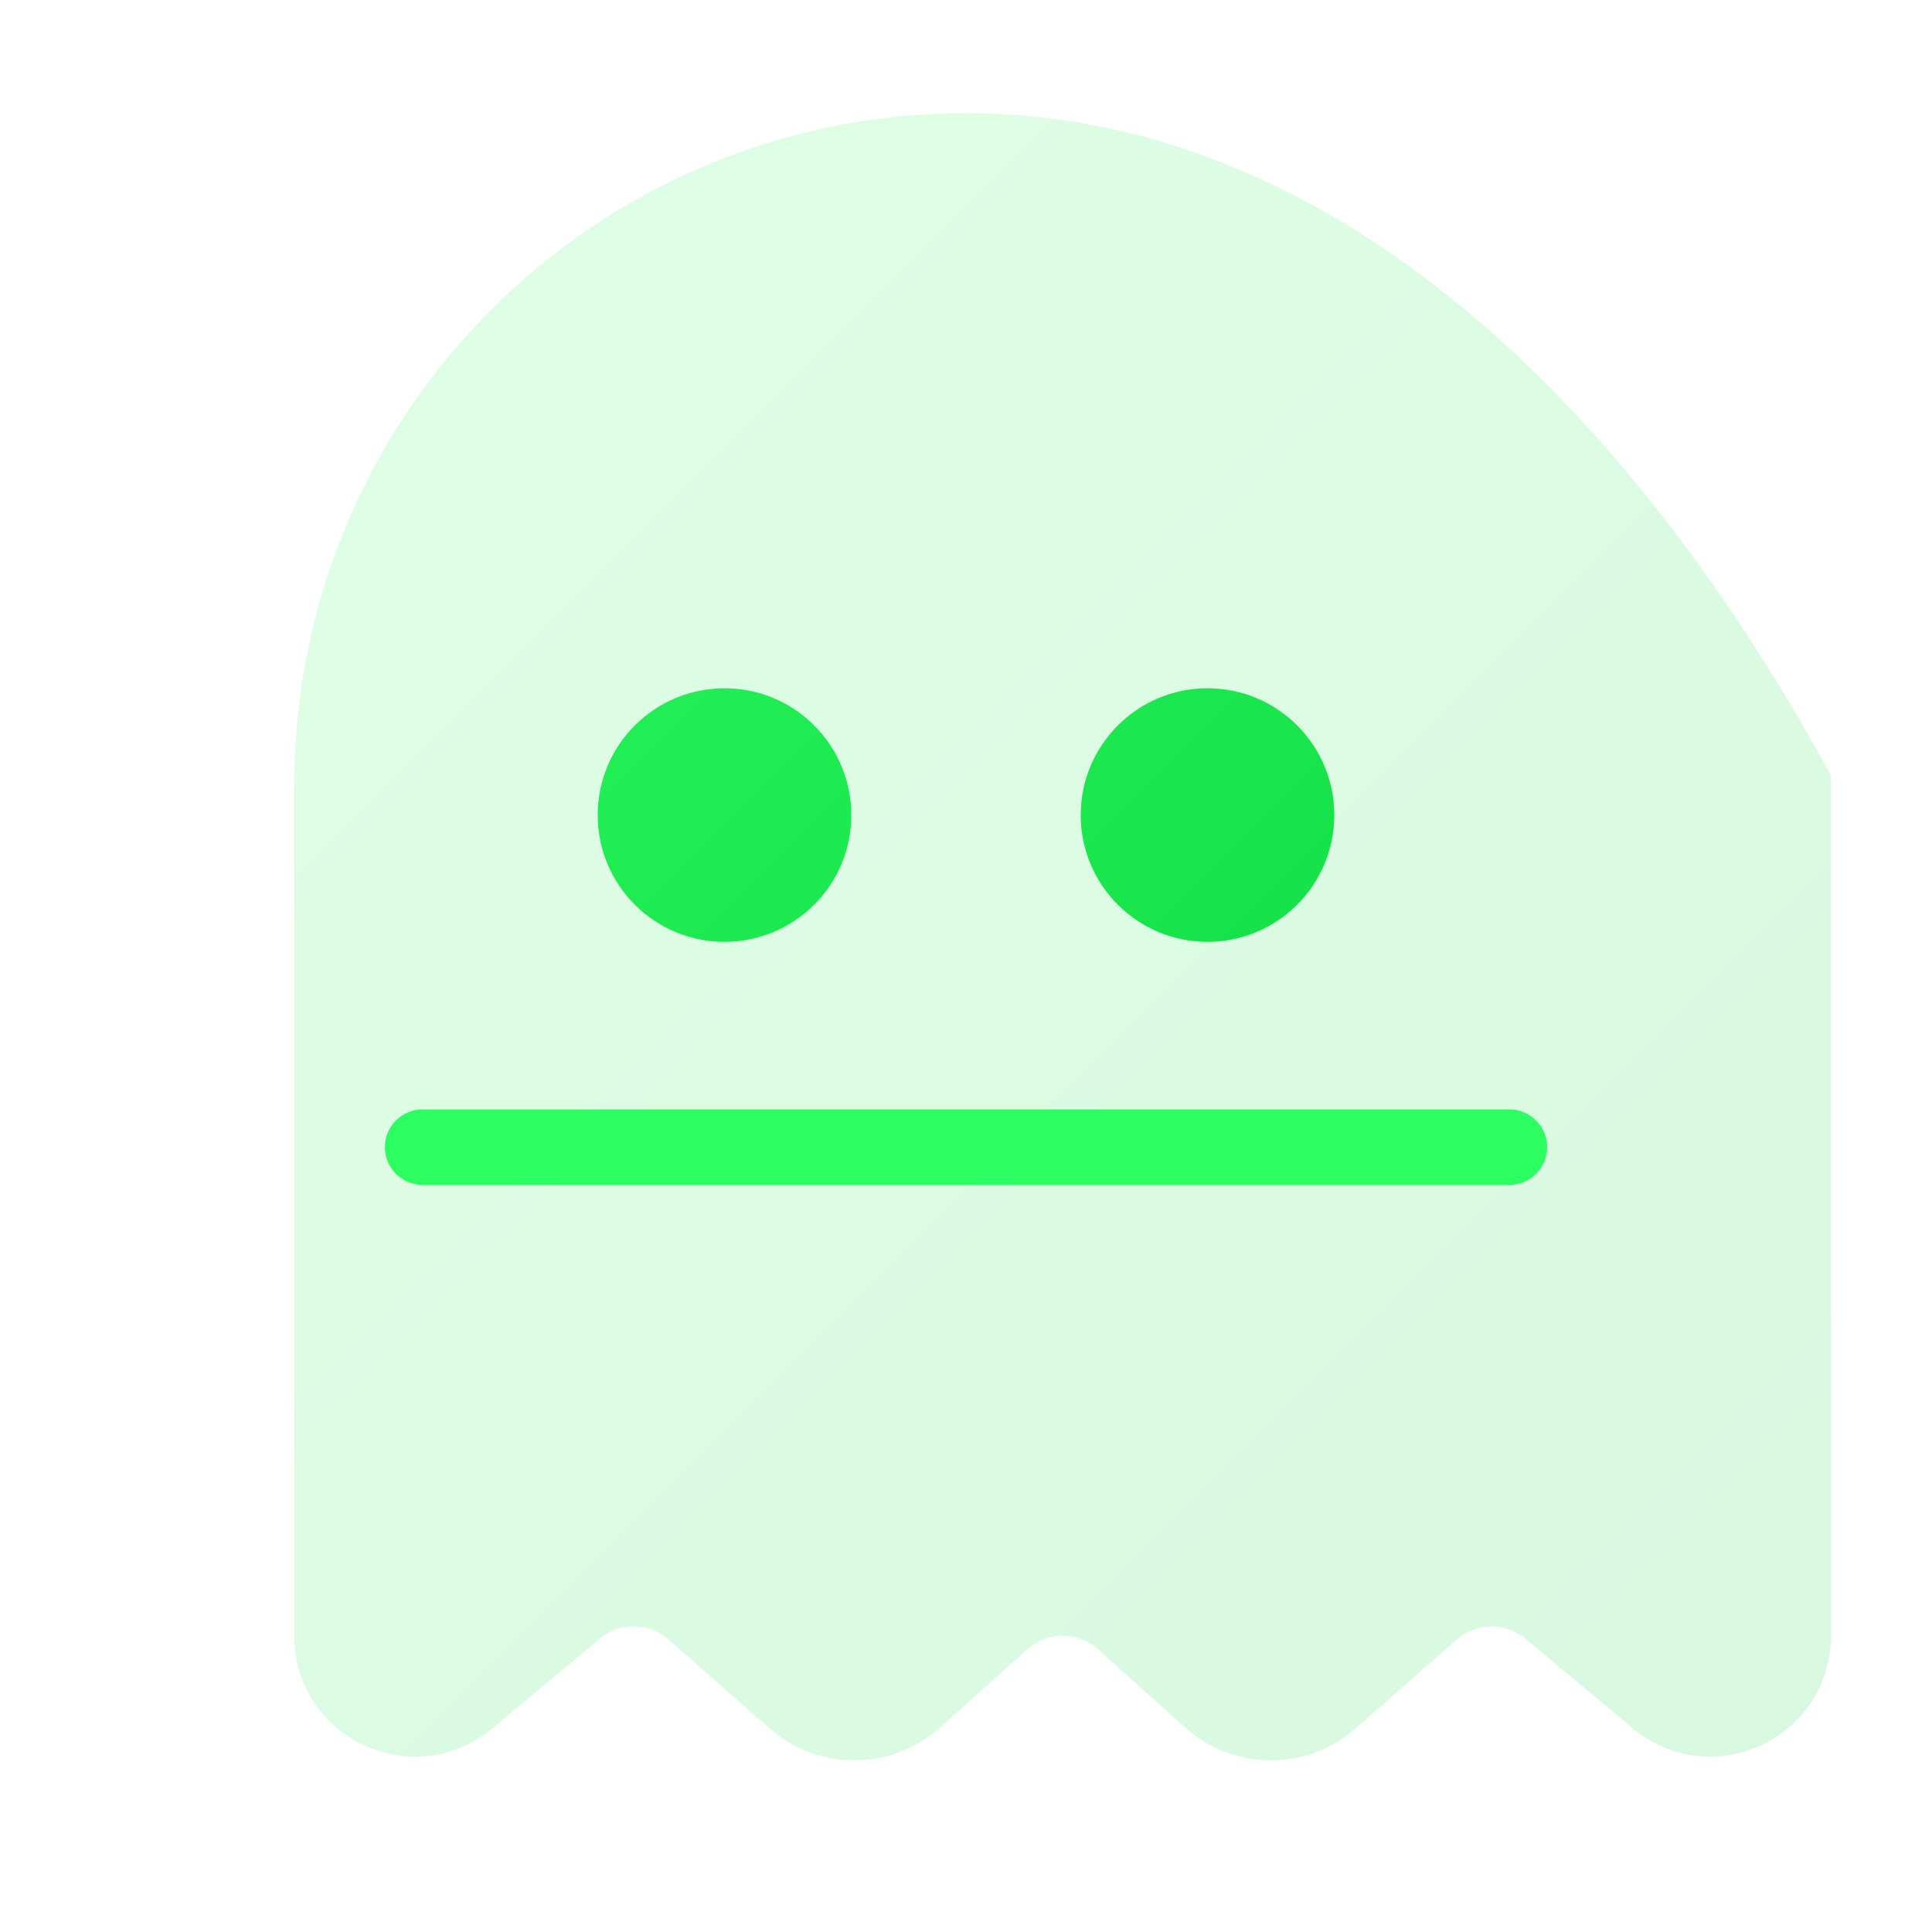
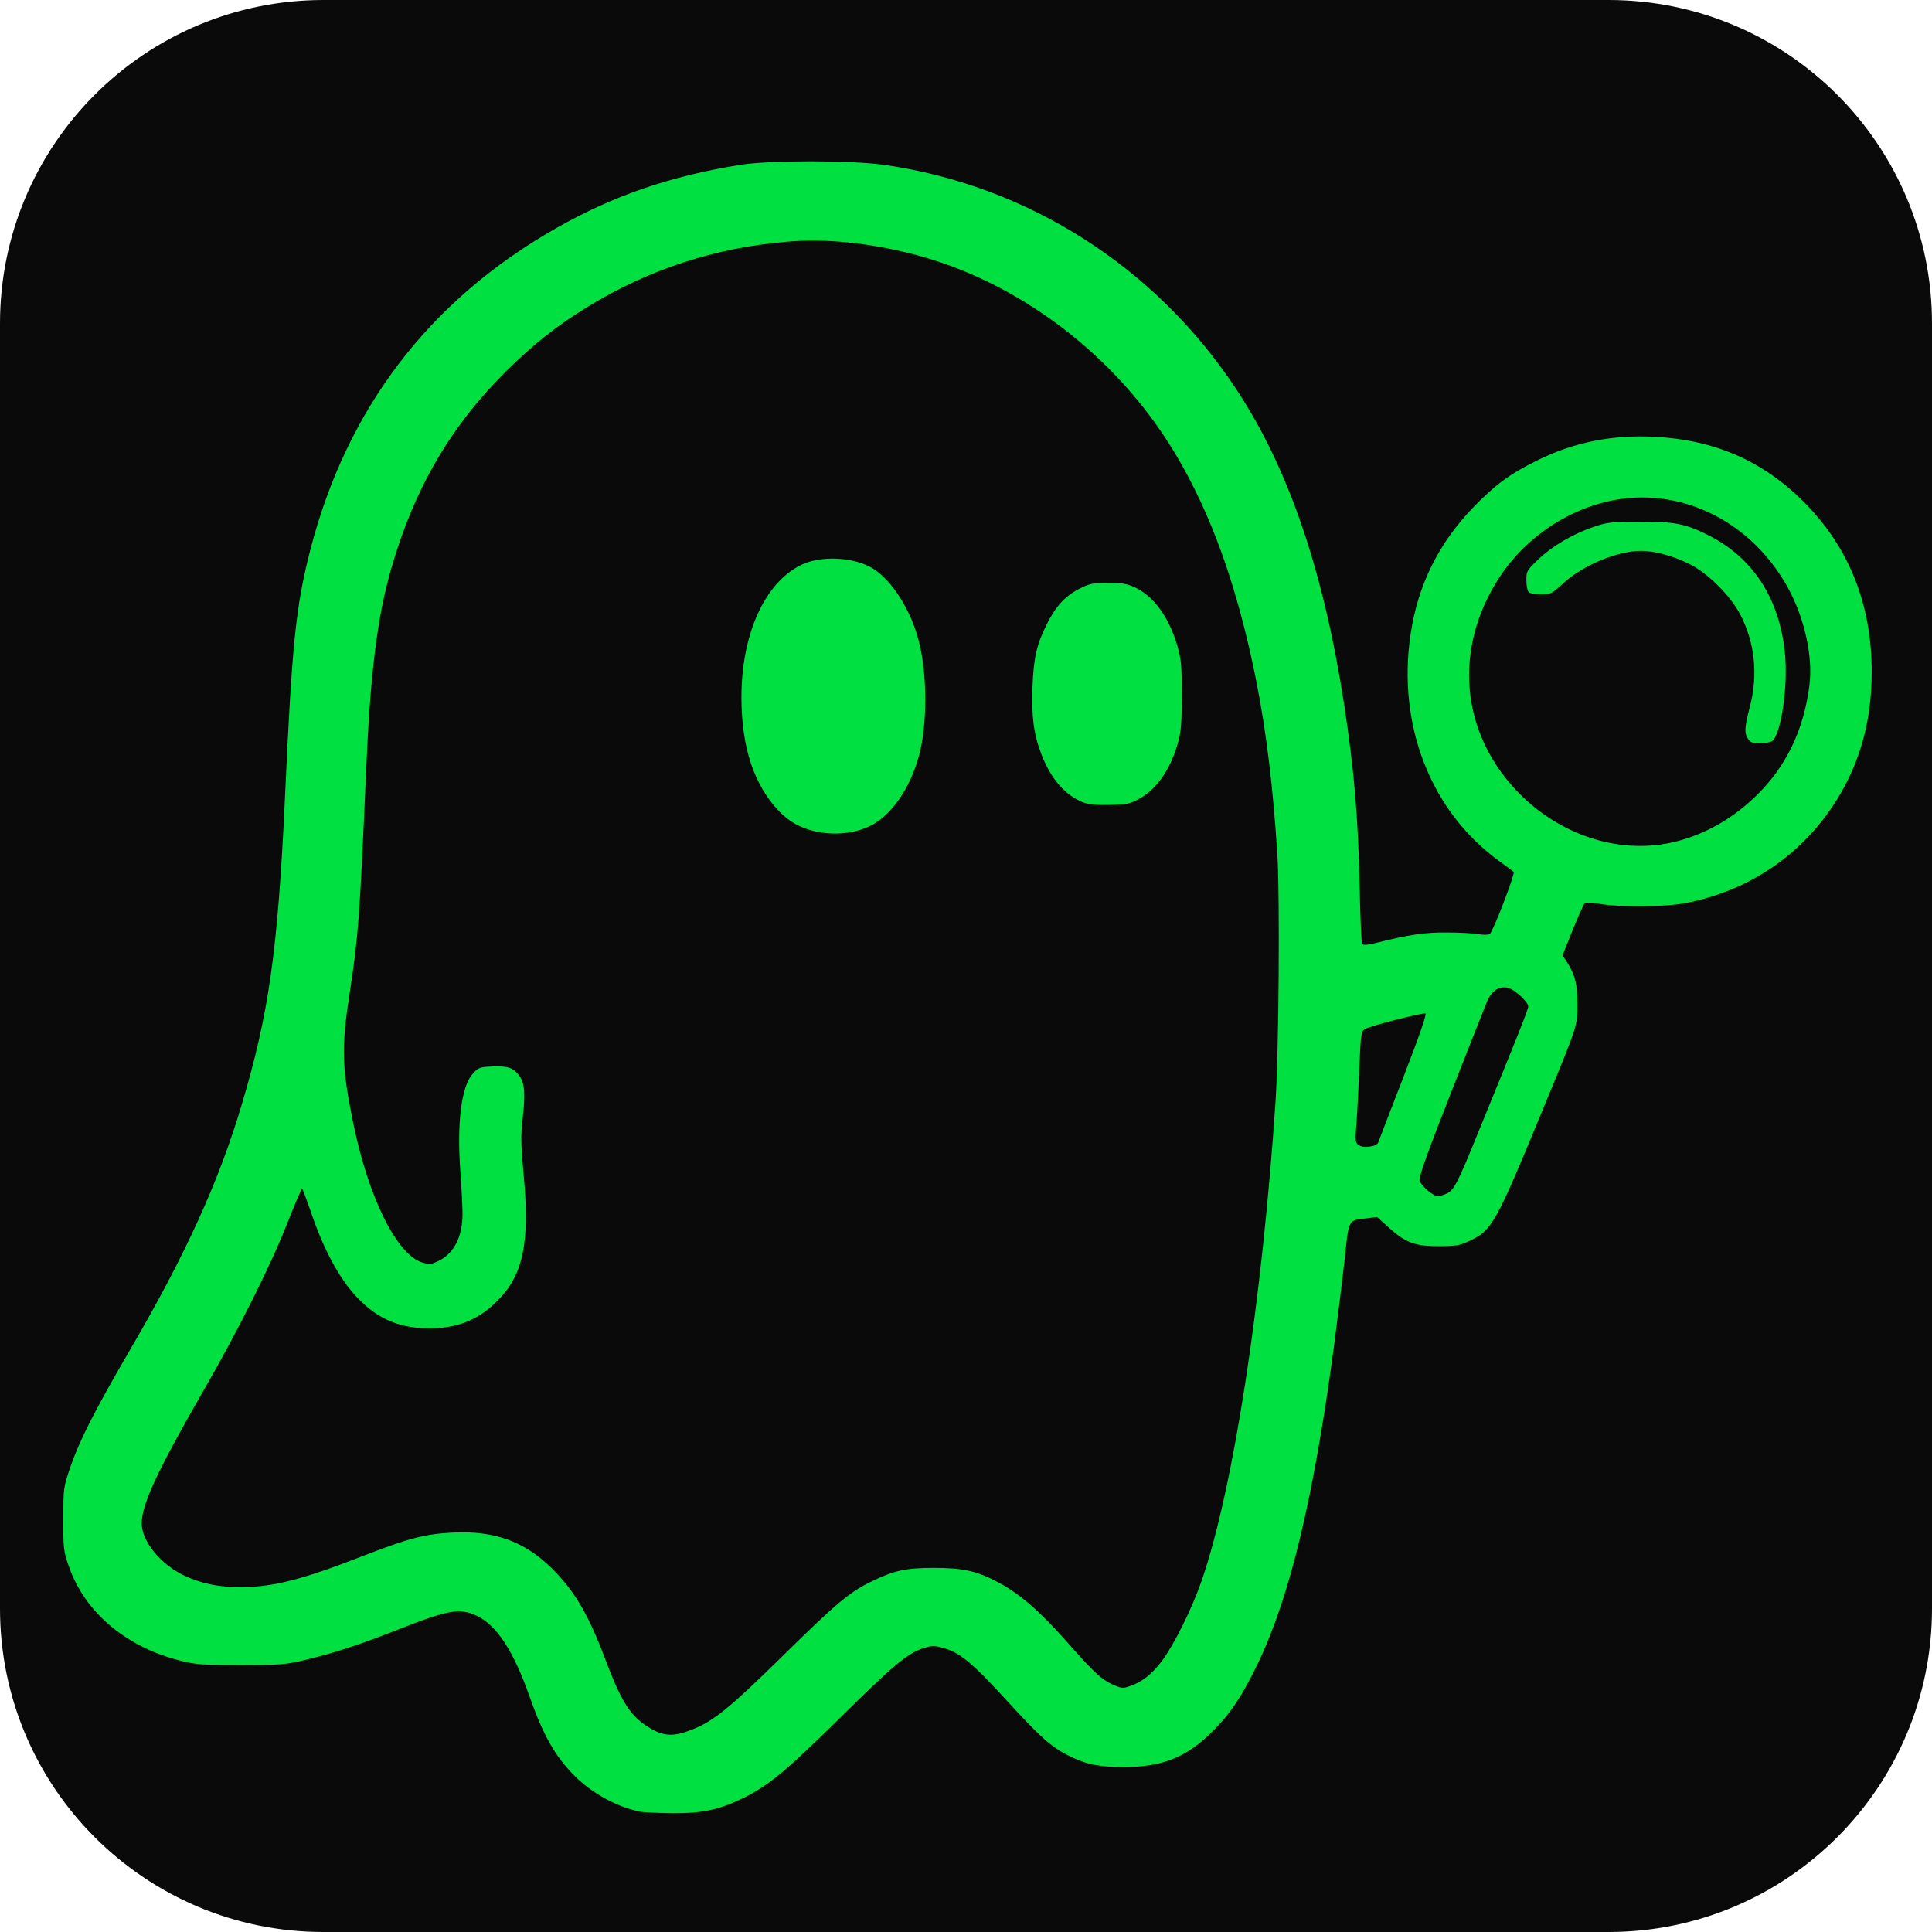
- <svg xmlns="http://www.w3.org/2000/svg" viewBox="0 0 64 64" fill="none">
-   <defs>
-     <linearGradient id="g" x1="0" y1="0" x2="64" y2="64" gradientUnits="userSpaceOnUse">
-       <stop stop-color="#33ff66" />
-       <stop offset="1" stop-color="#00cc34" />
-     </linearGradient>
-   </defs>
-   <path d="M32 5C20.4 5 11 14.4 11 26v28.2c0 2.3 2.7 3.6 4.5 2.1l3.6-3a3 3 0 0 1 3.9.1l3.3 2.9a3 3 0 0 0 4 0l2.9-2.6a3 3 0 0 1 4 0l2.9 2.6a3 3 0 0 0 4 0l3.3-2.9a3 3 0 0 1 3.9-.1l3.6 3c1.8 1.5 4.5.2 4.5-2.1V26C53 14.4 43.6 5 32 5Z" fill="url(#g)" opacity="0.16" stroke="url(#g)" stroke-width="2.5" />
-   <circle cx="24" cy="27" r="4.2" fill="url(#g)" />
-   <circle cx="40" cy="27" r="4.2" fill="url(#g)" />
-   <path d="M14 38h36" stroke="#00ff41" stroke-width="2.5" stroke-linecap="round" opacity="0.8" />
+ <svg xmlns="http://www.w3.org/2000/svg" viewBox="0 0 215 215">
+   <rect width="215" height="215" rx="36" fill="#0a0a0a" />
+   <g fill="#00e040">
+     <path d="M71.03 201.56 c-2.35 -0.48 -5.17 -2.02 -7.03 -3.88 -2.23 -2.23 -3.53 -4.51 -5.10 -8.97 -1.78 -5.04 -3.65 -7.87 -5.88 -8.92 -1.89 -0.86 -3.09 -0.65 -8.61 1.51 -4.41 1.74 -7.20 2.65 -10.35 3.40 -2.31 0.55 -2.75 0.59 -7.29 0.59 -4.30 0 -5.04 -0.06 -6.68 -0.48 -6.13 -1.53 -10.75 -5.48 -12.47 -10.62 -0.55 -1.57 -0.59 -1.95 -0.57 -5.17 0 -3.44 0 -3.46 0.78 -5.77 1.03 -2.98 2.71 -6.28 6.63 -13.02 6.17 -10.54 9.93 -18.81 12.47 -27.40 3 -10.06 3.99 -17.15 4.77 -33.80 0.80 -17.51 1.20 -21.44 2.83 -27.82 4.05 -15.75 13.29 -27.84 27.40 -35.84 6.34 -3.61 12.74 -5.79 20.47 -7.03 3.34 -0.52 12.18 -0.52 15.96 0 16.02 2.29 30.28 11.36 39.28 25.07 5.75 8.73 9.64 20.09 11.93 34.92 1.13 7.37 1.57 12.49 1.74 20.41 0.06 3.30 0.19 6.13 0.27 6.28 0.13 0.19 0.48 0.17 1.60 -0.10 3.59 -0.90 5.42 -1.18 7.83 -1.15 1.34 0 2.92 0.08 3.49 0.19 0.65 0.10 1.15 0.08 1.30 -0.04 0.38 -0.31 2.83 -6.72 2.65 -6.89 -0.08 -0.08 -0.88 -0.67 -1.74 -1.30 -7.52 -5.52 -11.23 -15.08 -9.74 -25.11 0.80 -5.48 3.11 -10.14 6.95 -14.13 2.44 -2.52 4.05 -3.72 7.10 -5.23 4.09 -2.04 8.38 -2.90 13.14 -2.65 6.66 0.34 12.03 2.69 16.57 7.24 5.04 5.06 7.56 11.38 7.56 18.92 0 4.56 -0.90 8.52 -2.73 12.18 -3.63 7.18 -10.12 12.07 -18.06 13.56 -2.14 0.42 -7.24 0.46 -9.45 0.08 -1.05 -0.17 -1.57 -0.19 -1.72 -0.04 -0.13 0.13 -0.71 1.47 -1.34 3 l-1.11 2.77 0.55 0.82 c0.86 1.41 1.11 2.39 1.11 4.58 0 2.46 0.06 2.27 -3.42 10.71 -5.84 14.15 -6.03 14.51 -8.88 15.79 -0.82 0.38 -1.43 0.46 -3.02 0.46 -2.69 0.02 -3.78 -0.38 -5.58 -1.99 l-1.39 -1.26 -1.18 0.15 c-2.10 0.25 -1.95 -0.02 -2.46 4.81 -0.19 1.74 -0.71 5.94 -1.15 9.36 -2.27 16.92 -4.89 27.88 -8.48 35.36 -1.74 3.61 -3 5.52 -5.04 7.56 -2.88 2.88 -5.54 3.95 -9.78 3.97 -2.83 0 -4.18 -0.25 -6.19 -1.24 -1.93 -0.94 -3.21 -2.08 -6.89 -6.11 -4.01 -4.39 -5.33 -5.46 -7.33 -5.96 -0.82 -0.21 -1.15 -0.19 -2.04 0.10 -1.72 0.57 -3.36 1.93 -9.26 7.77 -5.96 5.88 -7.92 7.50 -10.71 8.88 -2.71 1.32 -4.54 1.72 -7.96 1.70 -1.57 -0.02 -3.25 -0.10 -3.74 -0.19z m6.05 -9.11 c2.35 -0.94 4.16 -2.41 9.95 -8.10 6.17 -6.07 7.54 -7.20 10.08 -8.42 2.44 -1.18 3.76 -1.45 6.82 -1.45 3.25 0 4.77 0.34 7.14 1.60 2.33 1.24 4.56 3.13 7.45 6.40 3.21 3.63 3.99 4.37 5.25 4.96 1.05 0.46 1.18 0.48 1.99 0.19 1.34 -0.46 2.46 -1.34 3.57 -2.83 1.36 -1.83 3.34 -5.84 4.41 -8.94 3.53 -10.29 6.70 -30.93 8.21 -53.33 0.36 -5.40 0.48 -22.57 0.21 -27.23 -0.46 -7.45 -1.22 -13.77 -2.35 -19.48 -2.08 -10.46 -5 -18.64 -9.07 -25.41 -6.53 -10.88 -17.47 -19.15 -29.21 -22.15 -5 -1.26 -9.76 -1.74 -13.98 -1.36 -8 0.67 -15.37 3.09 -22.15 7.24 -3.38 2.06 -6.05 4.18 -9.05 7.14 -6.21 6.17 -10.23 13.06 -12.79 21.92 -1.60 5.54 -2.35 11.67 -2.83 22.80 -0.69 16.04 -0.86 18.27 -1.81 24.46 -0.94 6.11 -0.90 8.13 0.36 14.38 1.70 8.40 4.87 14.80 7.73 15.66 0.80 0.23 0.97 0.21 1.81 -0.19 1.70 -0.82 2.65 -2.69 2.65 -5.21 0 -0.80 -0.10 -2.88 -0.23 -4.62 -0.42 -5.46 0.10 -9.60 1.36 -10.98 0.65 -0.71 0.78 -0.76 2.25 -0.82 1.68 -0.06 2.29 0.15 2.94 1.03 0.59 0.78 0.69 2.02 0.38 4.68 -0.23 2.02 -0.21 2.86 0.10 6.32 0.71 7.68 -0.04 11.23 -3.02 14.15 -2.06 2.04 -4.37 2.96 -7.47 2.96 -3.07 0 -5.42 -0.90 -7.52 -2.92 -2.25 -2.12 -4.16 -5.54 -5.73 -10.23 -0.46 -1.32 -0.86 -2.39 -0.92 -2.39 -0.06 0 -0.82 1.76 -1.68 3.95 -1.89 4.77 -5.44 11.86 -9.34 18.62 -5.10 8.86 -6.82 12.56 -6.82 14.68 0 1.97 2.08 4.54 4.70 5.79 1.97 0.92 3.88 1.32 6.42 1.30 3.51 -0.02 6.70 -0.82 13.33 -3.40 5.27 -2.06 7.10 -2.52 10.18 -2.67 4.66 -0.23 7.98 0.99 11.04 4.01 2.50 2.50 4.01 5.04 5.88 9.99 1.70 4.54 2.69 6.17 4.41 7.37 1.95 1.34 3.09 1.45 5.35 0.52z m83.96 -59.65 c0.78 -0.40 1.18 -1.15 3.57 -7.05 4.28 -10.46 5.46 -13.42 5.46 -13.75 0 -0.50 -1.53 -1.91 -2.29 -2.08 -0.97 -0.21 -1.78 0.34 -2.29 1.51 -0.23 0.55 -2.04 5.14 -4.03 10.20 -2.52 6.40 -3.57 9.34 -3.49 9.70 0.15 0.61 1.49 1.78 2.04 1.78 0.23 0 0.69 -0.15 1.03 -0.31z m-8.25 -5.27 c0.25 -0.06 0.50 -0.23 0.57 -0.36 0.04 -0.15 1.32 -3.42 2.81 -7.29 1.81 -4.68 2.62 -7.05 2.46 -7.10 -0.40 -0.08 -6.24 1.41 -6.74 1.74 -0.42 0.27 -0.46 0.55 -0.61 4.14 -0.08 2.12 -0.23 4.89 -0.31 6.15 -0.17 2.02 -0.15 2.35 0.17 2.58 0.36 0.27 0.92 0.31 1.66 0.13z m33.76 -33.89 c3.34 -0.86 6.36 -2.60 8.97 -5.17 3.28 -3.21 5.23 -7.31 5.84 -12.22 0.40 -3.13 -0.52 -7.37 -2.31 -10.69 -3.42 -6.34 -9.66 -10.23 -16.38 -10.20 -6.11 0.02 -12.32 3.53 -15.83 8.92 -5.06 7.77 -4.35 17.01 1.83 23.60 4.77 5.12 11.74 7.35 17.89 5.75z" />
+     <path d="M90.70 92.51 c-1.60 -0.36 -2.81 -1.03 -3.95 -2.18 -2.83 -2.92 -4.24 -7.14 -4.24 -12.74 0 -7.01 2.58 -12.72 6.63 -14.72 2.23 -1.09 5.94 -0.90 8.04 0.42 2.12 1.34 4.20 4.64 5.06 8.02 0.97 3.70 0.97 9.41 0 12.89 -0.97 3.49 -2.96 6.40 -5.19 7.60 -1.74 0.94 -4.12 1.22 -6.36 0.71z" />
+     <path d="M120.66 89.34 c-2.10 -0.80 -3.67 -2.58 -4.77 -5.40 -0.86 -2.23 -1.11 -4.18 -0.99 -7.52 0.13 -3.19 0.44 -4.64 1.55 -6.87 0.99 -2.04 2.10 -3.25 3.67 -4.03 1.15 -0.59 1.49 -0.65 3.19 -0.65 1.57 0 2.10 0.08 3 0.50 2.10 0.99 3.78 3.32 4.72 6.53 0.42 1.47 0.48 2.14 0.48 5.46 0 2.96 -0.08 4.07 -0.38 5.14 -0.82 3.04 -2.37 5.31 -4.37 6.40 -1.01 0.55 -1.36 0.63 -3.23 0.67 -1.45 0.04 -2.35 -0.04 -2.90 -0.25z" />
+     <path d="M194.55 82.26 c-0.46 -0.65 -0.42 -1.30 0.19 -3.65 0.92 -3.53 0.55 -7.10 -1.09 -10.25 -1.13 -2.14 -3.67 -4.66 -5.75 -5.65 -1.76 -0.86 -3.80 -1.41 -5.25 -1.41 -2.65 0 -6.49 1.60 -8.67 3.59 -1.30 1.20 -1.39 1.24 -2.48 1.24 -0.63 0 -1.24 -0.10 -1.39 -0.25 -0.15 -0.15 -0.25 -0.73 -0.25 -1.30 0 -1.03 0.04 -1.09 1.32 -2.33 1.57 -1.49 3.78 -2.79 6.13 -3.61 1.57 -0.52 1.91 -0.57 5.14 -0.59 3.93 0 5.12 0.23 7.62 1.49 4.96 2.48 7.92 6.99 8.55 13.02 0.40 3.65 -0.40 9.15 -1.41 9.91 -0.19 0.13 -0.80 0.25 -1.34 0.25 -0.80 0 -1.07 -0.10 -1.32 -0.46z" />
+   </g>
</svg>
